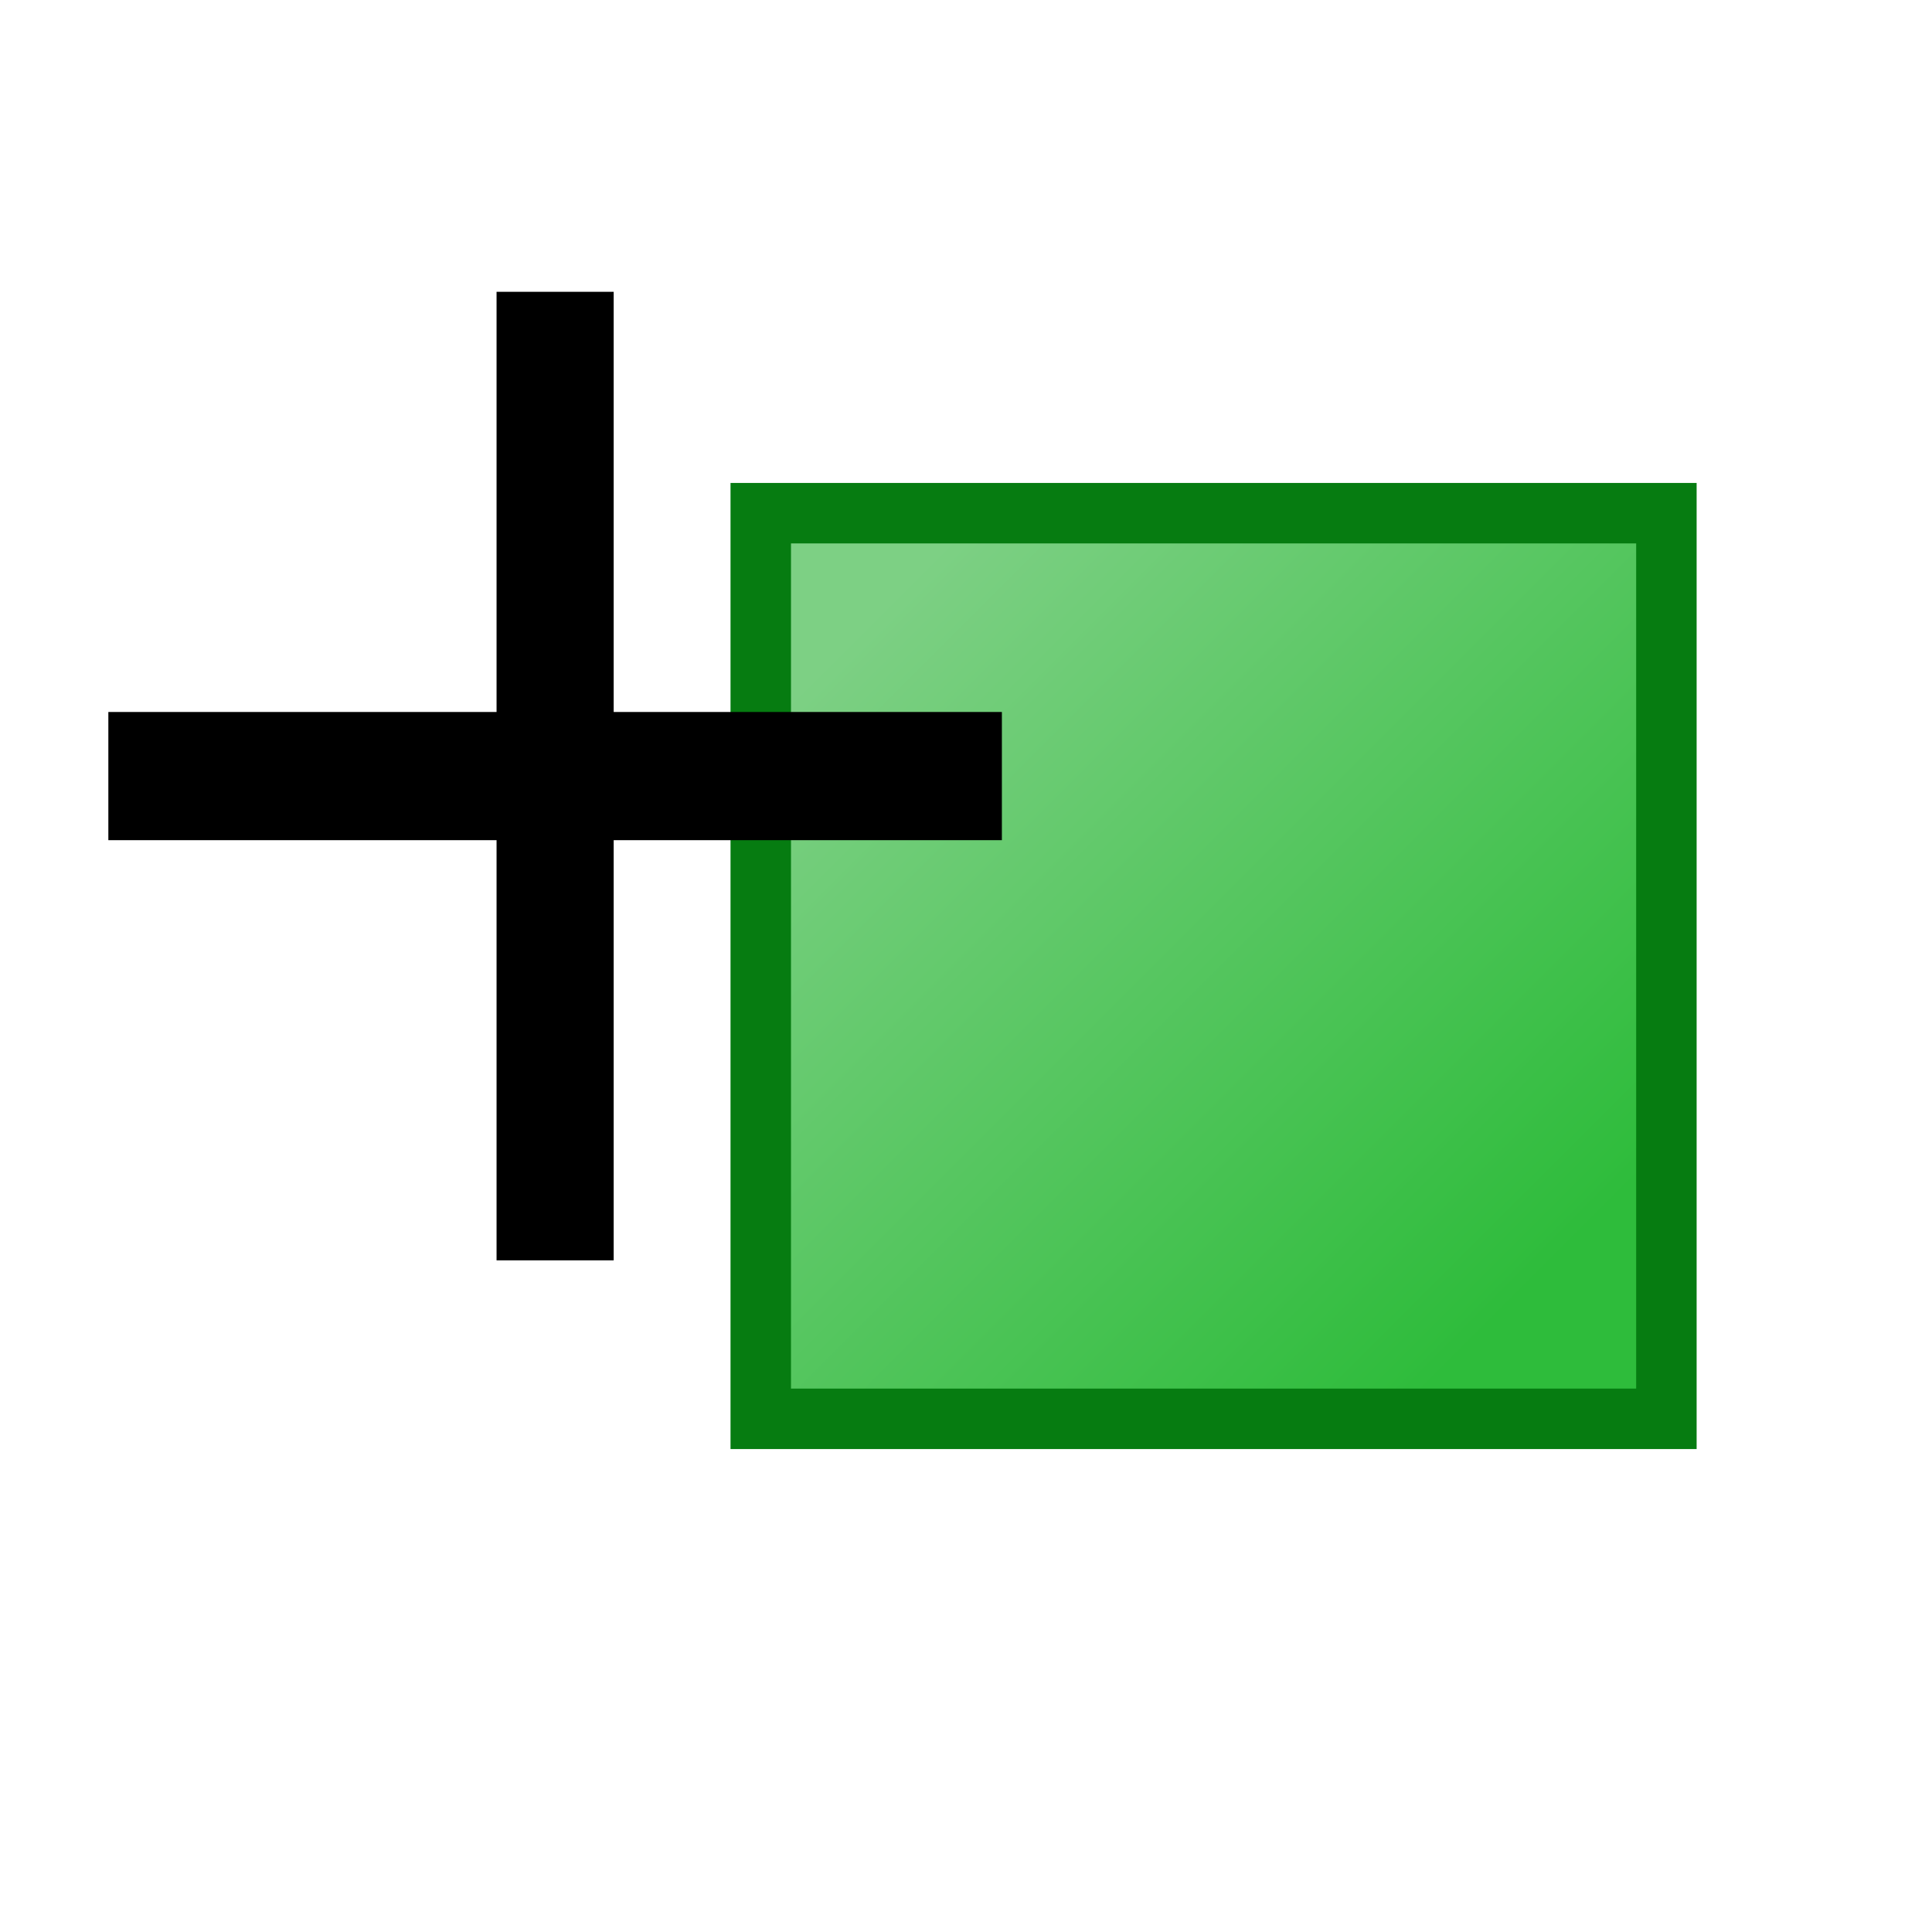
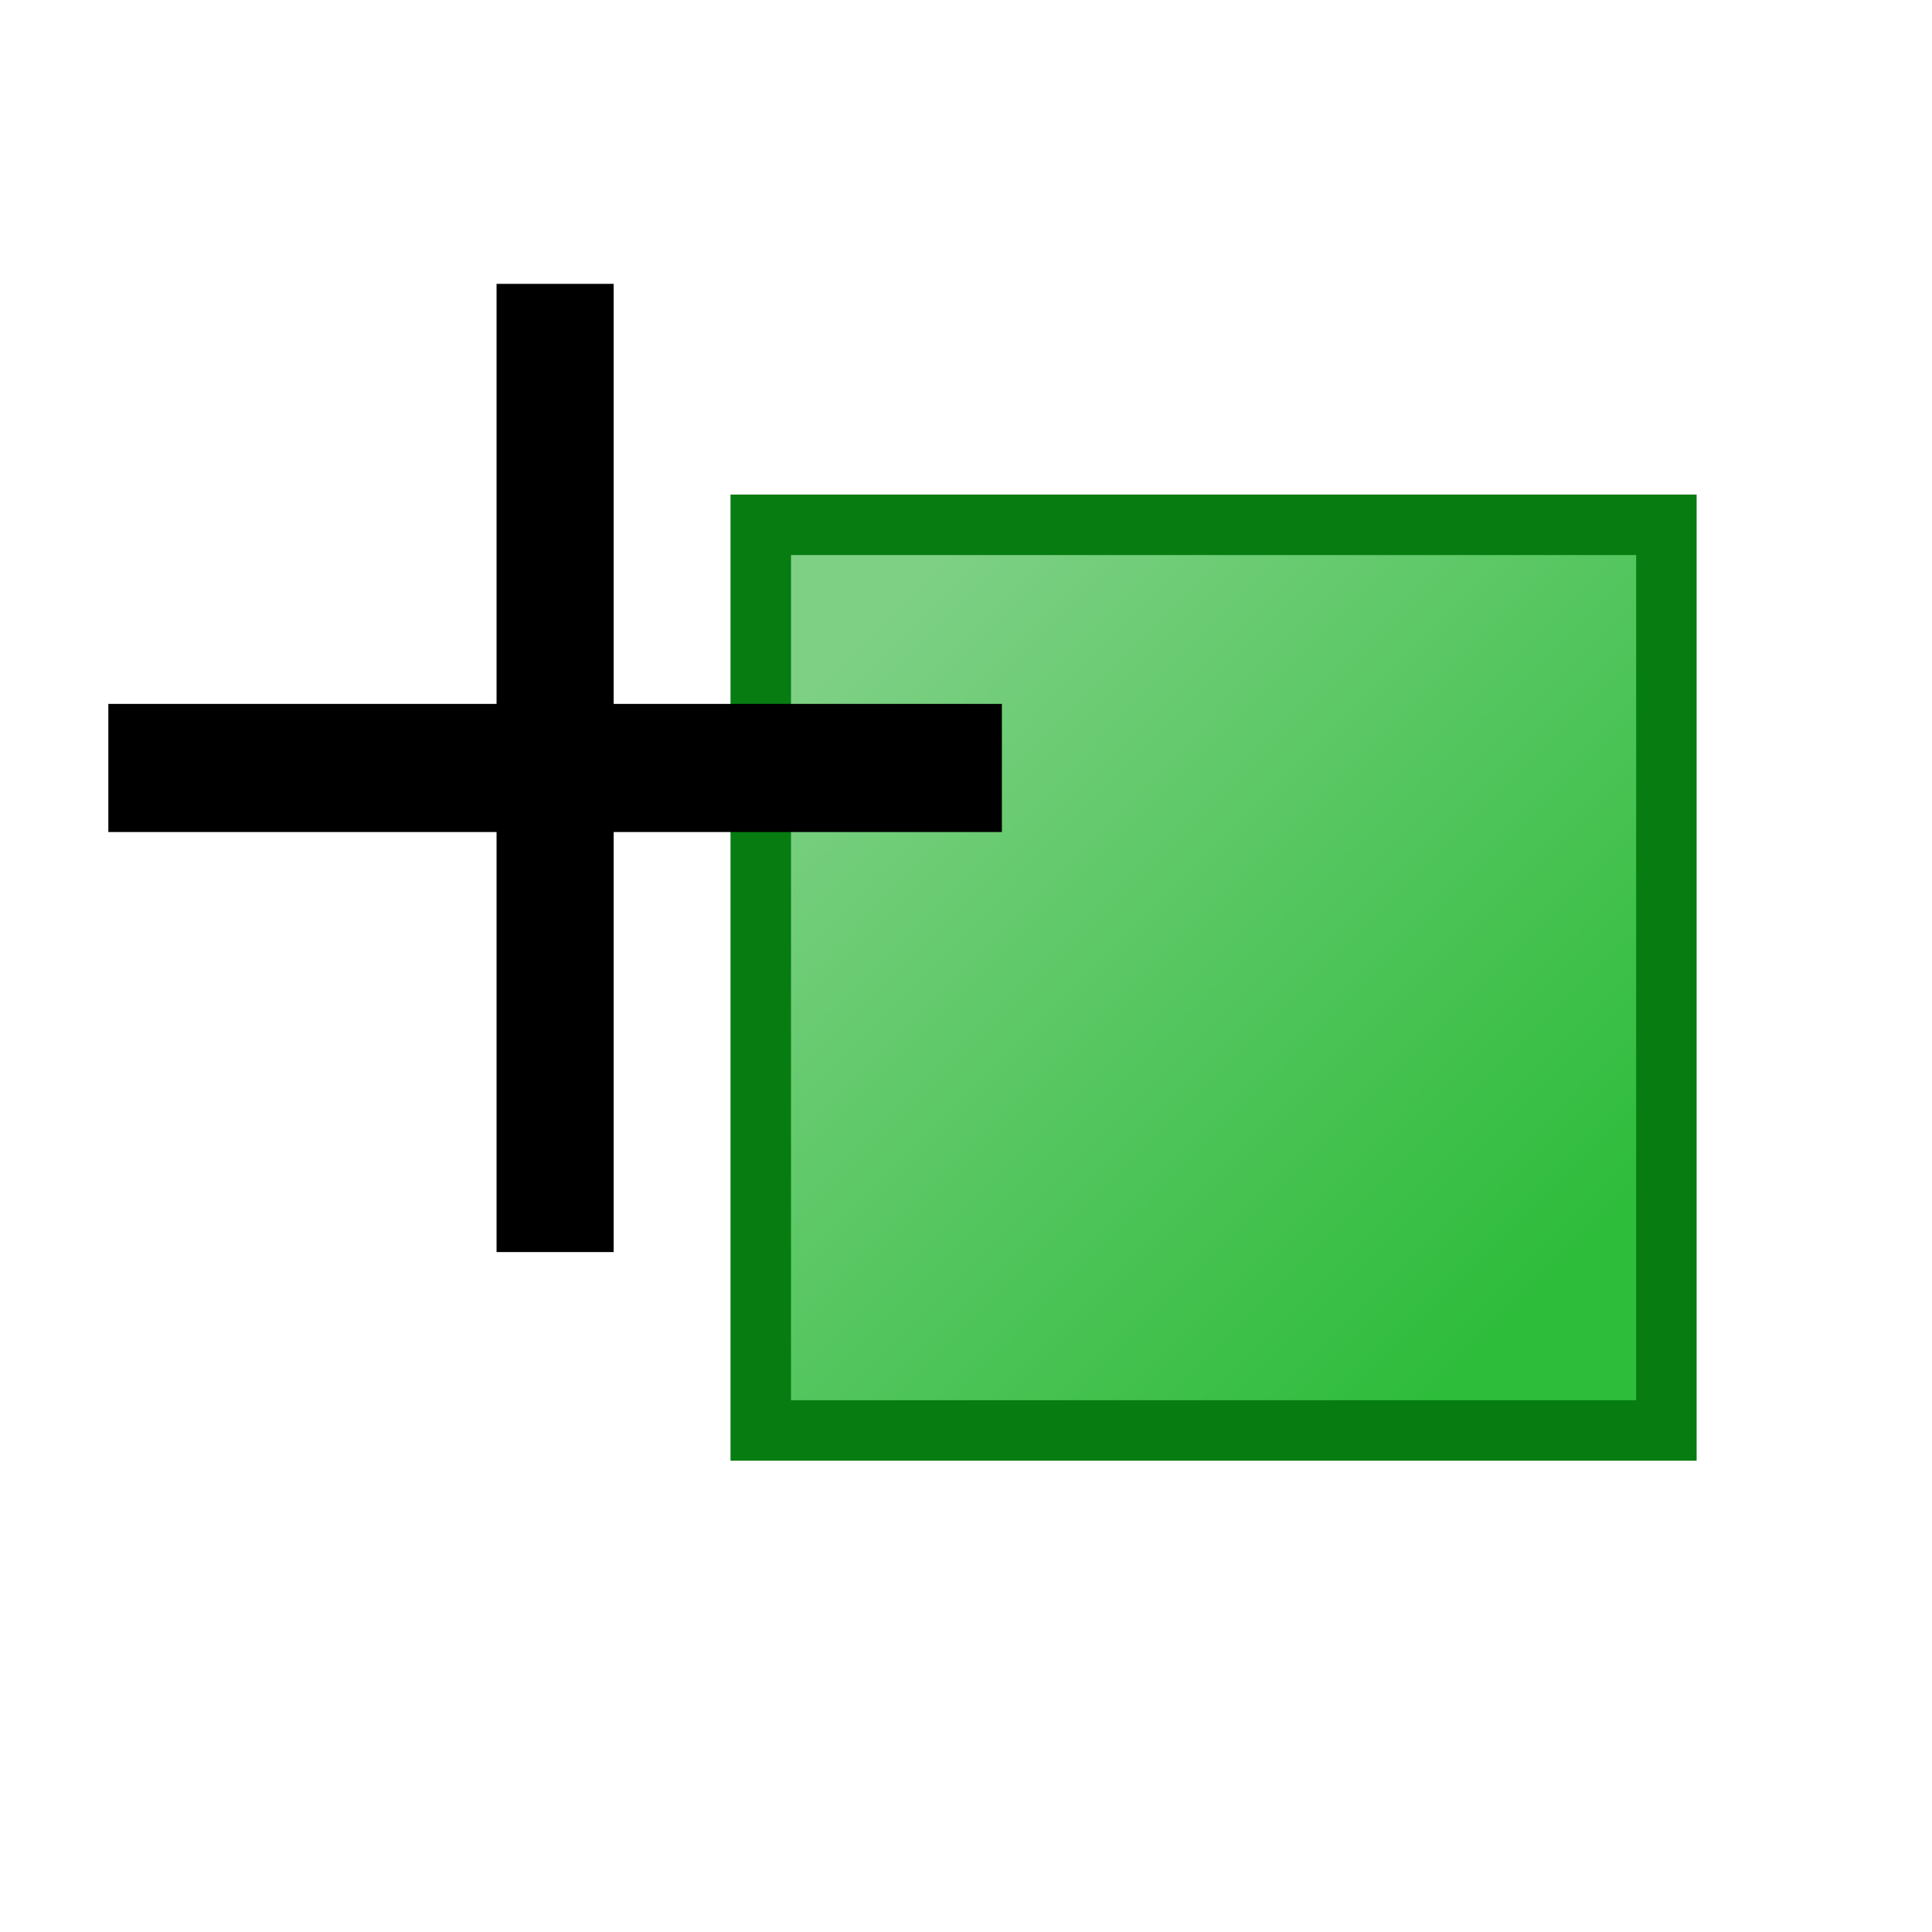
- <svg xmlns="http://www.w3.org/2000/svg" xmlns:xlink="http://www.w3.org/1999/xlink" width="32" height="32" viewBox="0 0 8.467 8.467" version="1.1" id="svg18">
-   <defs id="defs8">
-     <linearGradient xlink:href="#a" id="b" x1="1.72" y1="290.782" x2="5.027" y2="294.09" gradientUnits="userSpaceOnUse" gradientTransform="matrix(0.88235,0,0,0.88236,2.282717,34.675)" />
-     <linearGradient id="a">
-       <stop style="stop-color:#7dd084;stop-opacity:1" offset="0" id="stop3" />
-       <stop style="stop-color:#2ebc3b;stop-opacity:1" offset="1" id="stop5" />
+ <svg xmlns="http://www.w3.org/2000/svg" width="32" height="32" version="1.1" viewBox="0 0 8.467 8.467">
+   <defs>
+     <linearGradient id="b" x1="1.72" x2="5.027" y1="290.8" y2="294.1" gradientTransform="matrix(.8824 0 0 .8824 2.283 34.68)" gradientUnits="userSpaceOnUse">
+       <stop stop-color="#7dd084" offset="0" />
+       <stop stop-color="#2ebc3b" offset="1" />
    </linearGradient>
  </defs>
-   <g transform="translate(0 -288.533)" id="g16">
-     <rect style="fill:url(#b);fill-opacity:1;stroke:#067c11;stroke-width:0.265;stroke-miterlimit:4;stroke-dasharray:none;stroke-opacity:1" width="3.969" height="3.969" x="3.334" y="290.782" ry="0.7" rx="0" id="rect10" />
-     <g aria-label="+" transform="scale(0.9612027,1.040363)" id="text837" style="font-style:normal;font-weight:normal;font-size:6.508px;line-height:1.25;font-family:sans-serif;fill:#000000;fill-opacity:1;stroke:none;stroke-width:0.163">
-       <path d="m 2.798,278.568 v 1.77 h 1.77 v 0.54 H 2.798 v 1.77 H 2.264 v -1.77 H 0.494 v -0.54 H 2.264 v -1.77 z" style="stroke-width:0.163" id="path837" />
+   <g transform="translate(0 -288.5)">
+     <rect x="3.334" y="290.8" width="3.969" height="3.969" rx="0" ry=".7" fill="url(#b)" stroke="#067c11" stroke-width=".265" />
+     <g transform="scale(.9612 1.04)" aria-label="+">
+       <path d="m2.798 278.6v1.77h1.77v0.54h-1.77v1.77h-0.534v-1.77h-1.77v-0.54h1.77v-1.77z" stroke-width=".163" />
    </g>
  </g>
</svg>
